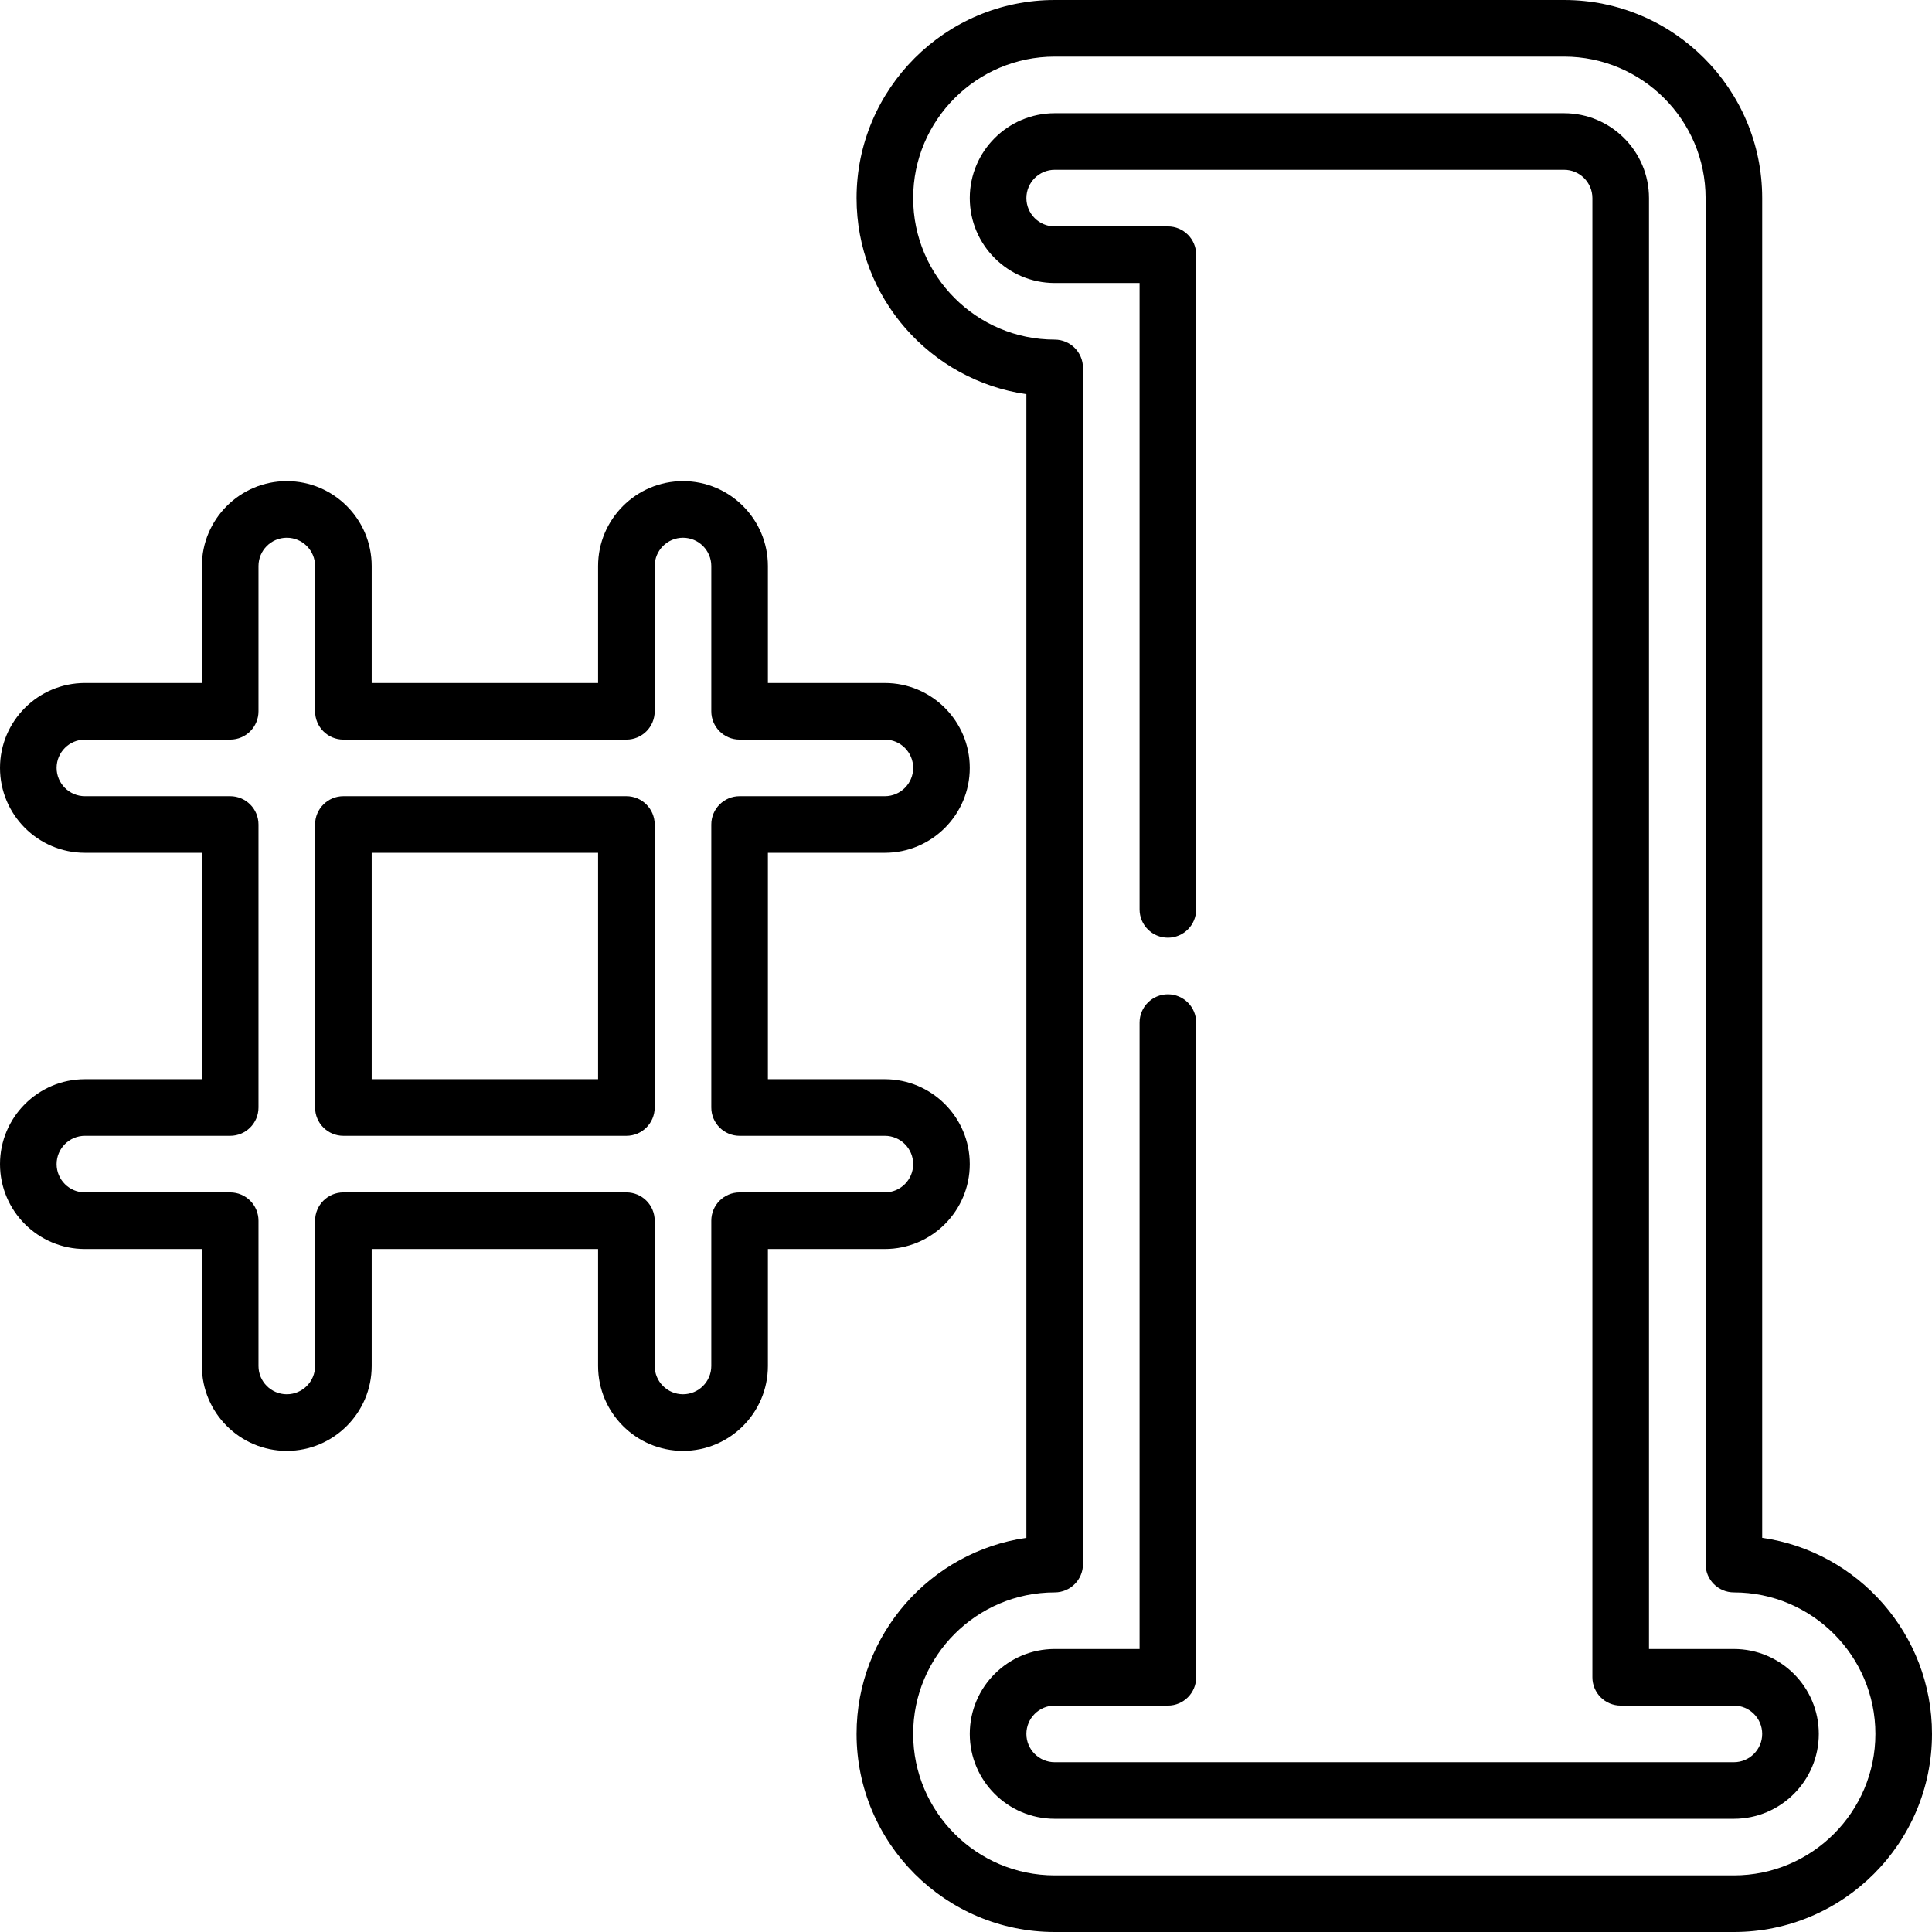
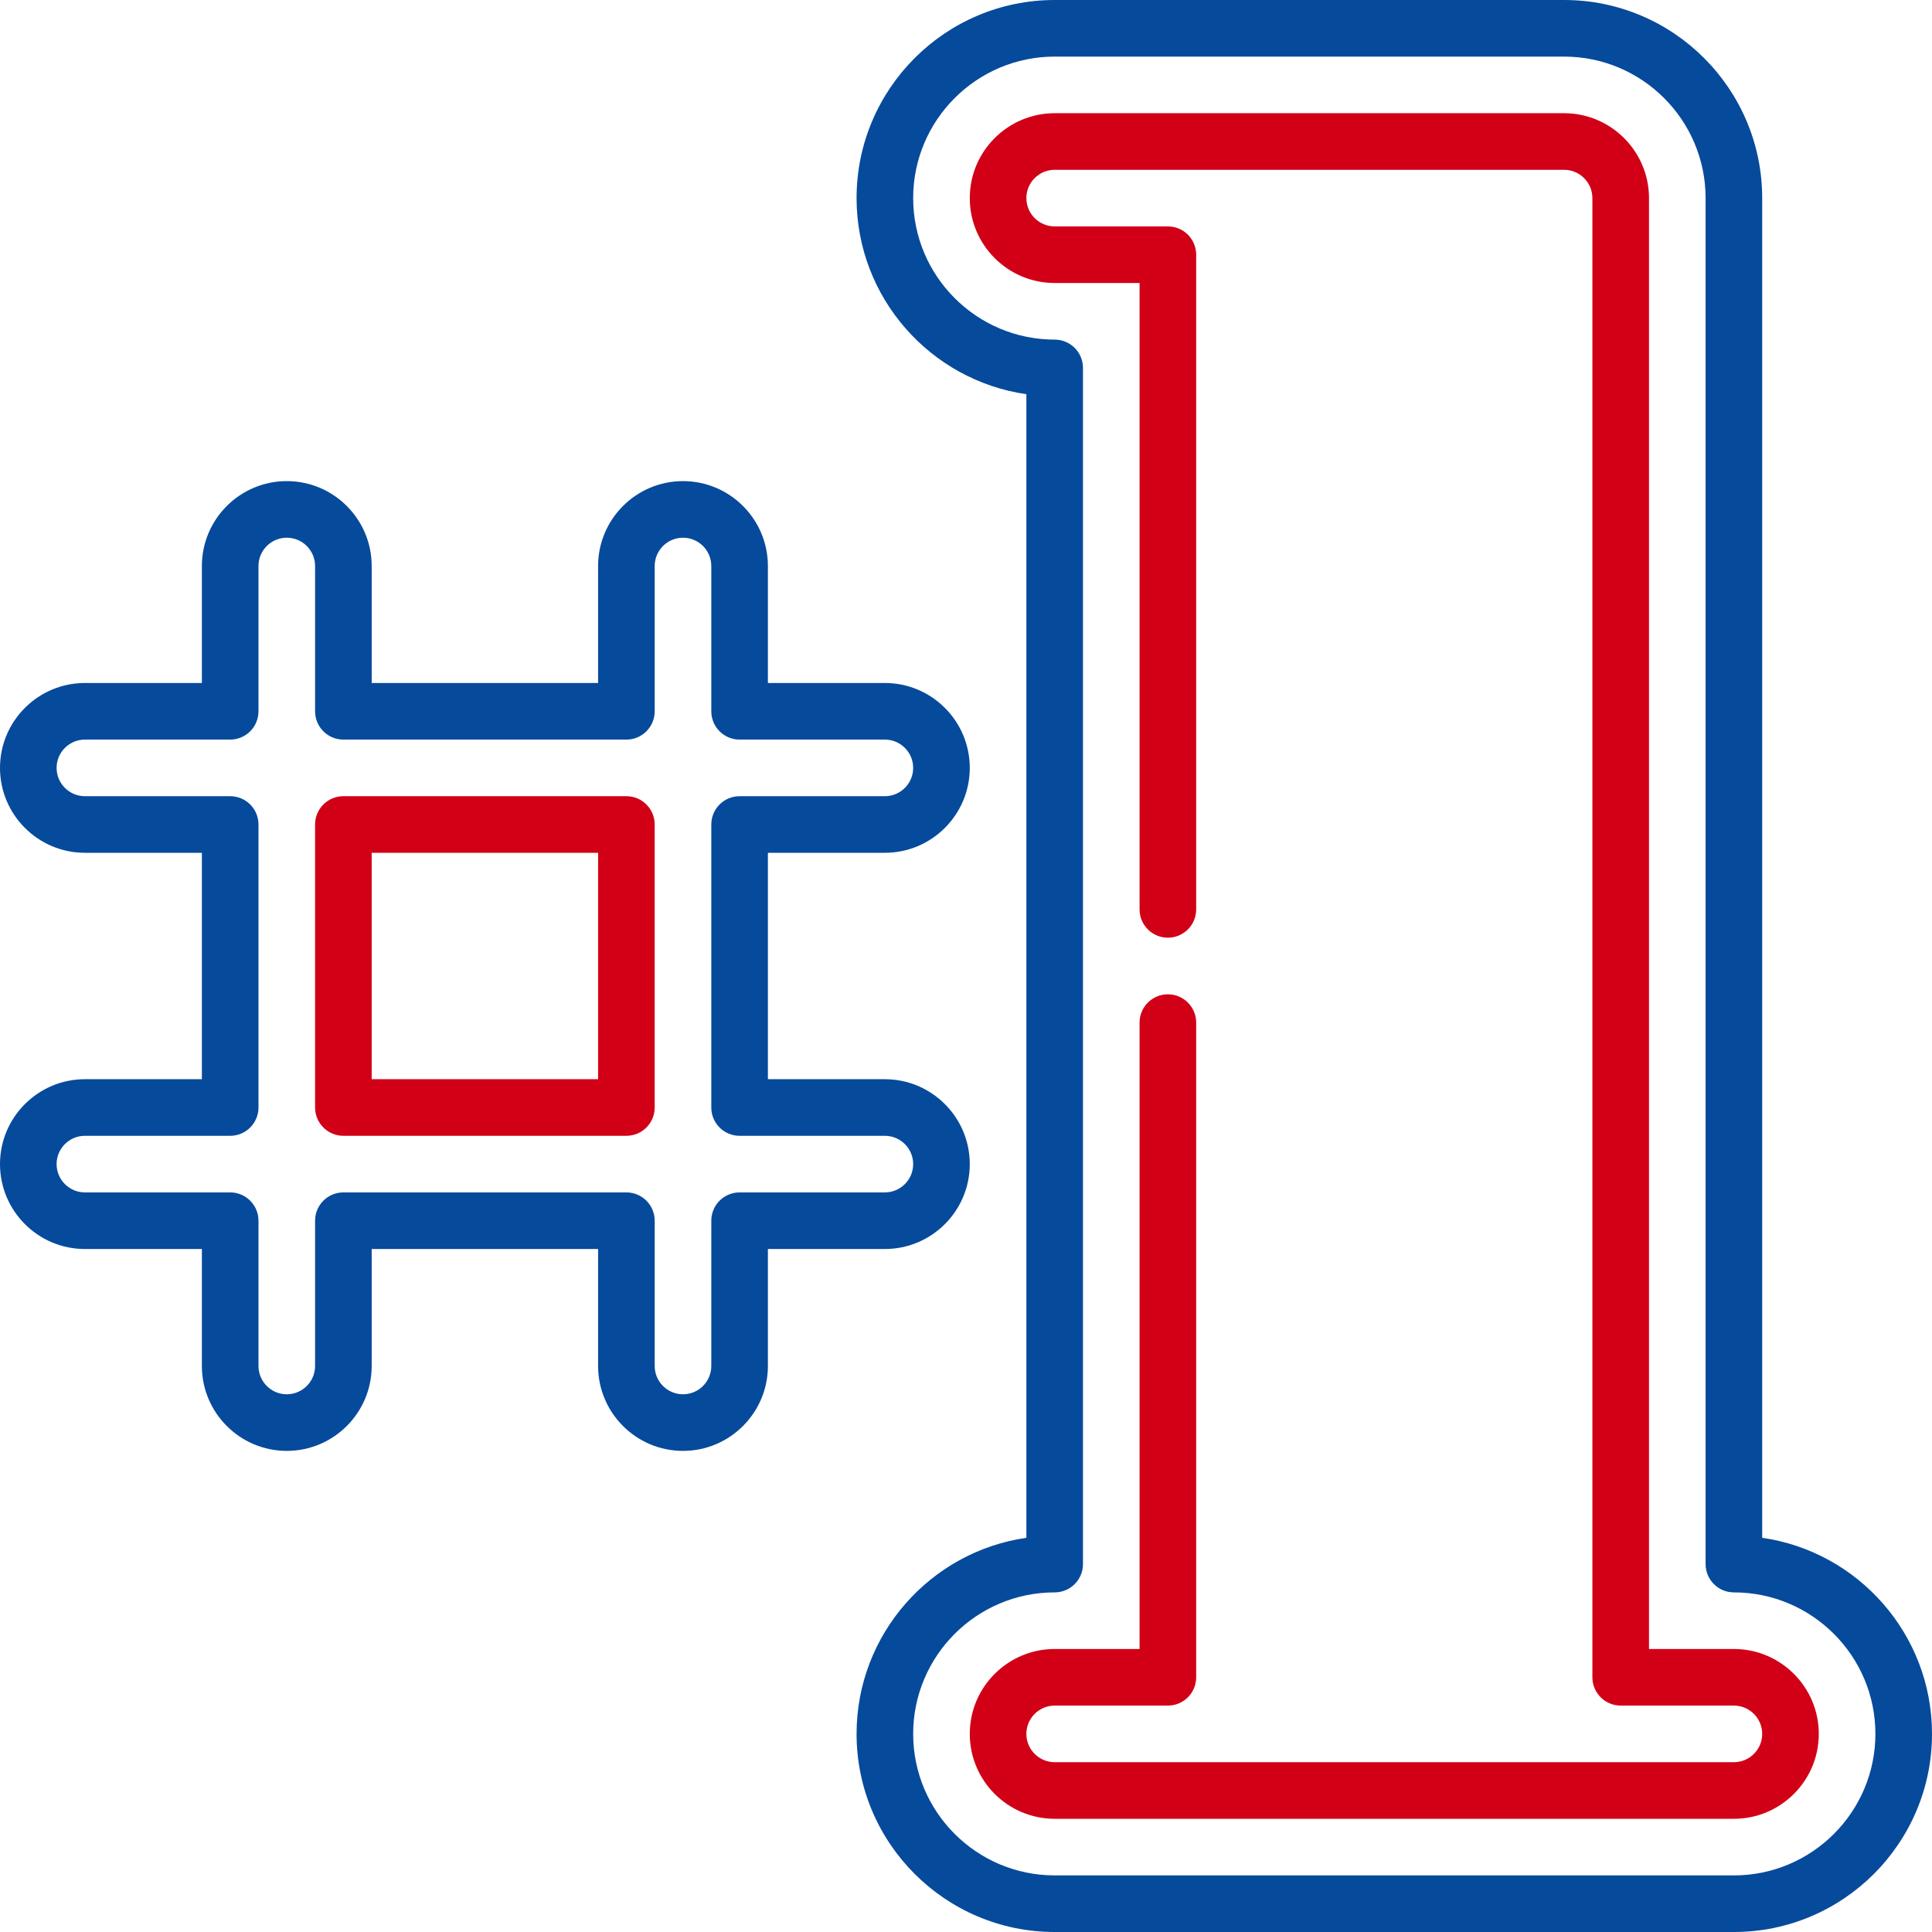
- <svg xmlns="http://www.w3.org/2000/svg" id="Capa_1" enable-background="new 0 0 512 512" height="512" viewBox="0 0 512 512" width="512">
-   <g>
-     <path d="m166 211h-75c-4.143 0-7.5 3.358-7.5 7.5v75c0 4.142 3.357 7.5 7.5 7.5h75c4.143 0 7.5-3.358 7.5-7.5v-75c0-4.142-3.357-7.5-7.5-7.5zm-7.5 75h-60v-60h60z" />
-     <path d="m257 308.5c0-12.407-10.094-22.5-22.5-22.5h-31v-60h31c12.406 0 22.5-10.093 22.5-22.5s-10.094-22.5-22.5-22.5h-31v-31c0-12.407-10.094-22.5-22.5-22.5s-22.5 10.093-22.5 22.5v31h-60v-31c0-12.407-10.094-22.5-22.5-22.5s-22.5 10.093-22.5 22.5v31h-31c-12.406 0-22.5 10.093-22.5 22.5s10.094 22.5 22.5 22.5h31v60h-31c-12.406 0-22.5 10.093-22.5 22.5s10.094 22.5 22.5 22.5h31v31c0 12.407 10.094 22.5 22.5 22.5s22.5-10.093 22.5-22.5v-31h60v31c0 12.407 10.094 22.5 22.5 22.5s22.5-10.093 22.5-22.5v-31h31c12.406 0 22.5-10.093 22.5-22.5zm-61 7.5c-4.143 0-7.5 3.358-7.5 7.5v38.5c0 4.136-3.364 7.5-7.5 7.5s-7.5-3.364-7.5-7.5v-38.5c0-4.142-3.357-7.5-7.5-7.5h-75c-4.143 0-7.5 3.358-7.5 7.5v38.5c0 4.136-3.364 7.5-7.5 7.5s-7.5-3.364-7.5-7.5v-38.5c0-4.142-3.357-7.5-7.5-7.5h-38.5c-4.136 0-7.5-3.364-7.5-7.5s3.364-7.5 7.5-7.5h38.5c4.143 0 7.5-3.358 7.5-7.5v-75c0-4.142-3.357-7.5-7.5-7.5h-38.5c-4.136 0-7.5-3.364-7.5-7.5s3.364-7.5 7.5-7.5h38.5c4.143 0 7.5-3.358 7.5-7.5v-38.5c0-4.136 3.364-7.5 7.5-7.5s7.5 3.364 7.5 7.5v38.5c0 4.142 3.357 7.5 7.5 7.5h75c4.143 0 7.5-3.358 7.5-7.5v-38.5c0-4.136 3.364-7.5 7.5-7.5s7.5 3.364 7.5 7.5v38.5c0 4.142 3.357 7.5 7.5 7.5h38.5c4.136 0 7.5 3.364 7.5 7.5s-3.364 7.5-7.5 7.5h-38.5c-4.143 0-7.5 3.358-7.5 7.5v75c0 4.142 3.357 7.5 7.5 7.5h38.5c4.136 0 7.5 3.364 7.5 7.5s-3.364 7.5-7.5 7.5z" />
-     <path d="m467 407.534v-355.034c0-28.949-23.552-52.5-52.5-52.5h-135c-28.948 0-52.5 23.551-52.5 52.5 0 26.402 19.592 48.315 45 51.966v303.068c-25.408 3.65-45 25.563-45 51.966 0 28.949 23.552 52.5 52.5 52.5h180c28.948 0 52.5-23.551 52.5-52.5 0-26.402-19.592-48.315-45-51.966zm-7.5 89.466h-180c-20.678 0-37.5-16.822-37.5-37.5s16.822-37.5 37.5-37.5c4.143 0 7.5-3.358 7.5-7.5v-317c0-4.142-3.357-7.5-7.5-7.5-20.678 0-37.5-16.822-37.5-37.5s16.822-37.5 37.5-37.5h135c20.678 0 37.5 16.822 37.5 37.5v362c0 4.142 3.357 7.5 7.5 7.5 20.678 0 37.5 16.822 37.5 37.5s-16.822 37.5-37.5 37.5z" />
-     <path d="m459.5 437h-22.5v-384.5c0-12.407-10.094-22.5-22.5-22.5h-135c-12.406 0-22.5 10.093-22.5 22.5s10.094 22.5 22.5 22.5h22.5v166c0 4.142 3.357 7.5 7.5 7.5s7.5-3.358 7.5-7.5v-173.5c0-4.142-3.357-7.5-7.5-7.5h-30c-4.136 0-7.5-3.364-7.5-7.5s3.364-7.5 7.5-7.5h135c4.136 0 7.5 3.364 7.5 7.5v392c0 4.142 3.357 7.5 7.5 7.5h30c4.136 0 7.5 3.364 7.5 7.5s-3.364 7.5-7.5 7.5h-180c-4.136 0-7.5-3.364-7.5-7.5s3.364-7.5 7.5-7.5h30c4.143 0 7.5-3.358 7.5-7.5v-173.5c0-4.142-3.357-7.5-7.5-7.5s-7.5 3.358-7.5 7.5v166h-22.5c-12.406 0-22.5 10.093-22.5 22.5s10.094 22.5 22.5 22.5h180c12.406 0 22.5-10.093 22.5-22.5s-10.094-22.5-22.5-22.5z" />
+ <svg xmlns="http://www.w3.org/2000/svg" id="Capa_1" enable-background="new 0 0 512 512" height="512" viewBox="0 0 512 512" width="512" version="1.1">
+   <defs id="defs15" />
+   <g id="g10">
+     <path d="m166 211h-75c-4.143 0-7.5 3.358-7.5 7.5v75c0 4.142 3.357 7.5 7.5 7.5h75c4.143 0 7.5-3.358 7.5-7.5v-75c0-4.142-3.357-7.5-7.5-7.5zm-7.5 75h-60v-60h60z" id="path2" style="fill:#d10016;fill-opacity:1" />
+     <path d="m257 308.5c0-12.407-10.094-22.5-22.5-22.5h-31v-60h31c12.406 0 22.5-10.093 22.5-22.5s-10.094-22.5-22.5-22.5h-31v-31c0-12.407-10.094-22.5-22.5-22.5s-22.5 10.093-22.5 22.5v31h-60v-31c0-12.407-10.094-22.5-22.5-22.5s-22.5 10.093-22.5 22.5v31h-31c-12.406 0-22.5 10.093-22.5 22.5s10.094 22.5 22.5 22.5h31v60h-31c-12.406 0-22.5 10.093-22.5 22.5s10.094 22.5 22.5 22.5h31v31c0 12.407 10.094 22.5 22.5 22.5s22.5-10.093 22.5-22.5v-31h60v31c0 12.407 10.094 22.5 22.5 22.5s22.5-10.093 22.5-22.5v-31h31c12.406 0 22.5-10.093 22.5-22.5zm-61 7.5c-4.143 0-7.5 3.358-7.5 7.5v38.5c0 4.136-3.364 7.5-7.5 7.5s-7.5-3.364-7.5-7.5v-38.5c0-4.142-3.357-7.5-7.5-7.5h-75c-4.143 0-7.5 3.358-7.5 7.5v38.5c0 4.136-3.364 7.5-7.5 7.5s-7.5-3.364-7.5-7.5v-38.5c0-4.142-3.357-7.5-7.5-7.5h-38.5c-4.136 0-7.5-3.364-7.5-7.5s3.364-7.5 7.5-7.5h38.5c4.143 0 7.5-3.358 7.5-7.5v-75c0-4.142-3.357-7.5-7.5-7.5h-38.5c-4.136 0-7.5-3.364-7.5-7.5s3.364-7.5 7.5-7.5h38.5c4.143 0 7.5-3.358 7.5-7.5v-38.5c0-4.136 3.364-7.5 7.5-7.5s7.5 3.364 7.5 7.5v38.5c0 4.142 3.357 7.5 7.5 7.5h75c4.143 0 7.5-3.358 7.5-7.5v-38.5c0-4.136 3.364-7.5 7.5-7.5s7.5 3.364 7.5 7.5v38.5c0 4.142 3.357 7.5 7.5 7.5h38.5c4.136 0 7.5 3.364 7.5 7.5s-3.364 7.5-7.5 7.5h-38.5c-4.143 0-7.5 3.358-7.5 7.5v75c0 4.142 3.357 7.5 7.5 7.5h38.5c4.136 0 7.5 3.364 7.5 7.5s-3.364 7.5-7.5 7.5z" id="path4" style="fill:#064a9b;fill-opacity:1" />
+     <path d="m467 407.534v-355.034c0-28.949-23.552-52.5-52.5-52.5h-135c-28.948 0-52.5 23.551-52.5 52.5 0 26.402 19.592 48.315 45 51.966v303.068c-25.408 3.65-45 25.563-45 51.966 0 28.949 23.552 52.5 52.5 52.5h180c28.948 0 52.5-23.551 52.5-52.5 0-26.402-19.592-48.315-45-51.966zm-7.5 89.466h-180c-20.678 0-37.5-16.822-37.5-37.5s16.822-37.5 37.5-37.5c4.143 0 7.5-3.358 7.5-7.5v-317c0-4.142-3.357-7.5-7.5-7.5-20.678 0-37.5-16.822-37.5-37.5s16.822-37.5 37.5-37.5h135c20.678 0 37.5 16.822 37.5 37.5v362c0 4.142 3.357 7.5 7.5 7.5 20.678 0 37.5 16.822 37.5 37.5s-16.822 37.5-37.5 37.5z" id="path6" style="fill:#064a9b;fill-opacity:1" />
+     <path d="m459.5 437h-22.5v-384.5c0-12.407-10.094-22.5-22.5-22.5h-135c-12.406 0-22.5 10.093-22.5 22.5s10.094 22.5 22.5 22.5h22.5v166c0 4.142 3.357 7.5 7.5 7.5s7.5-3.358 7.5-7.5v-173.5c0-4.142-3.357-7.5-7.5-7.5h-30c-4.136 0-7.5-3.364-7.5-7.5s3.364-7.5 7.5-7.5h135c4.136 0 7.5 3.364 7.5 7.5v392c0 4.142 3.357 7.5 7.5 7.5h30c4.136 0 7.5 3.364 7.5 7.5s-3.364 7.5-7.5 7.5h-180c-4.136 0-7.5-3.364-7.5-7.5s3.364-7.5 7.5-7.5h30c4.143 0 7.5-3.358 7.5-7.5v-173.5c0-4.142-3.357-7.5-7.5-7.5s-7.5 3.358-7.5 7.5v166h-22.5c-12.406 0-22.5 10.093-22.5 22.5s10.094 22.5 22.5 22.5h180c12.406 0 22.5-10.093 22.5-22.5s-10.094-22.5-22.5-22.5z" id="path8" style="fill:#d10016;fill-opacity:1" />
  </g>
</svg>
